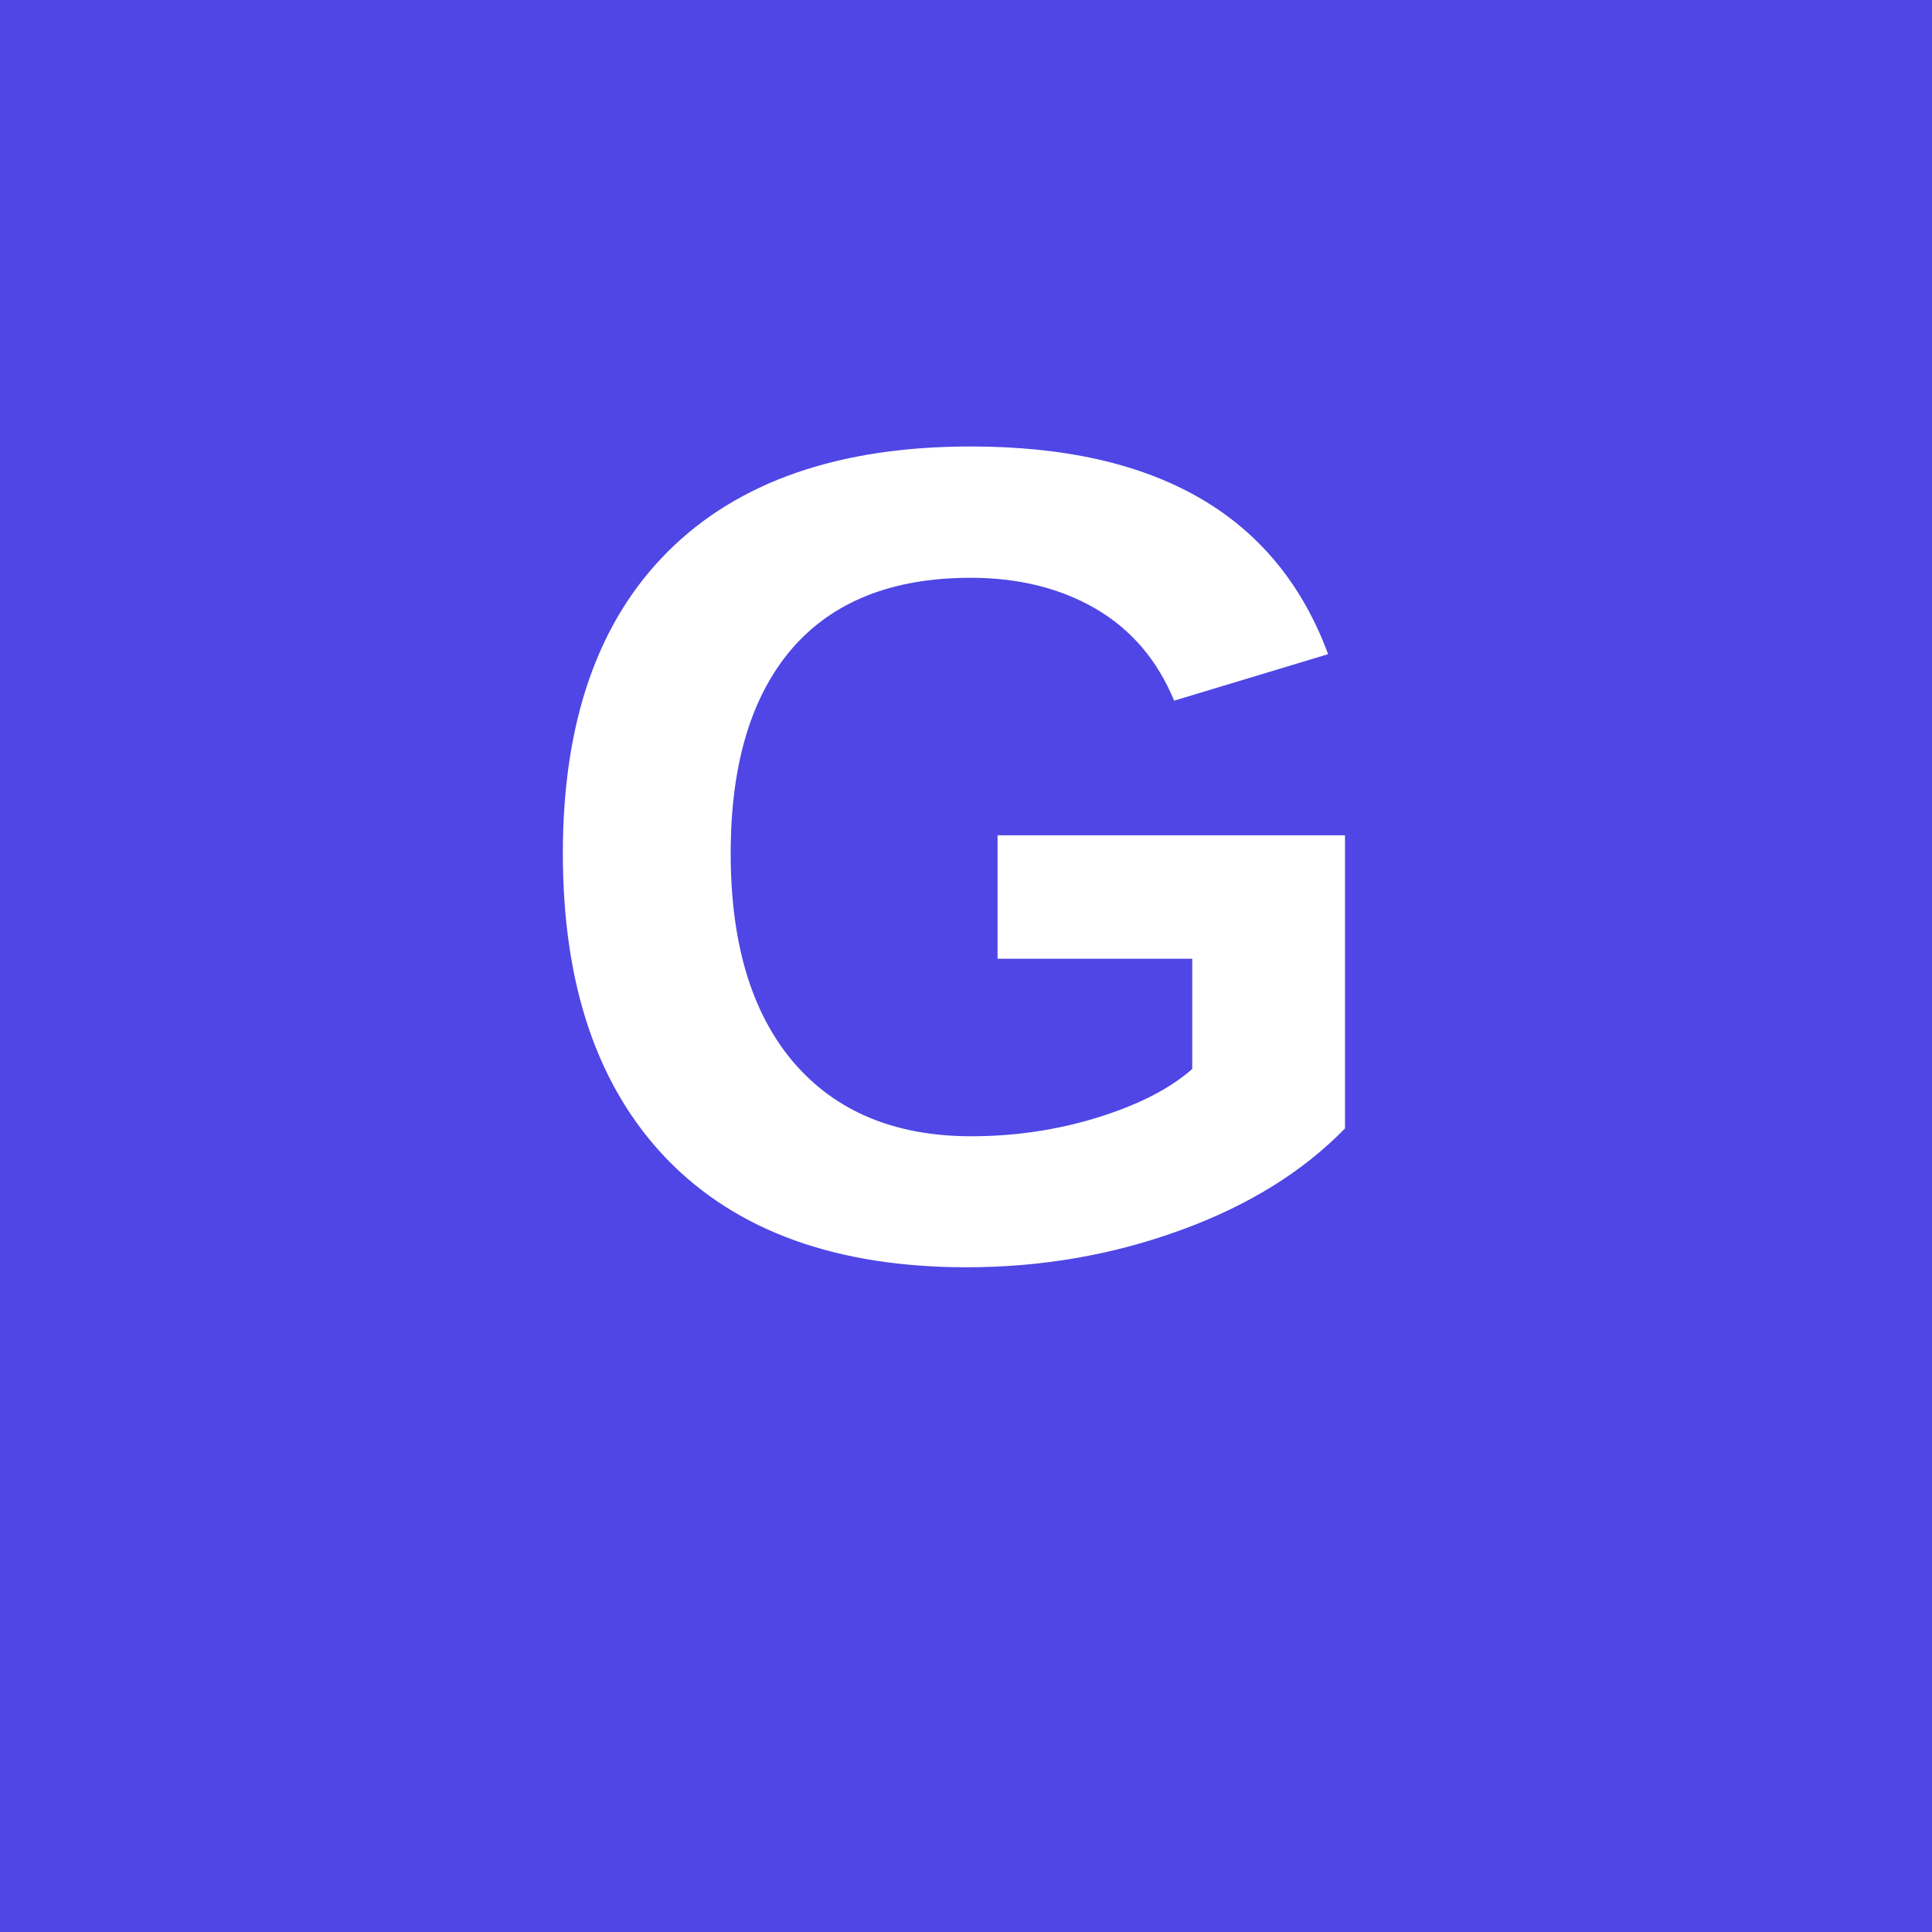
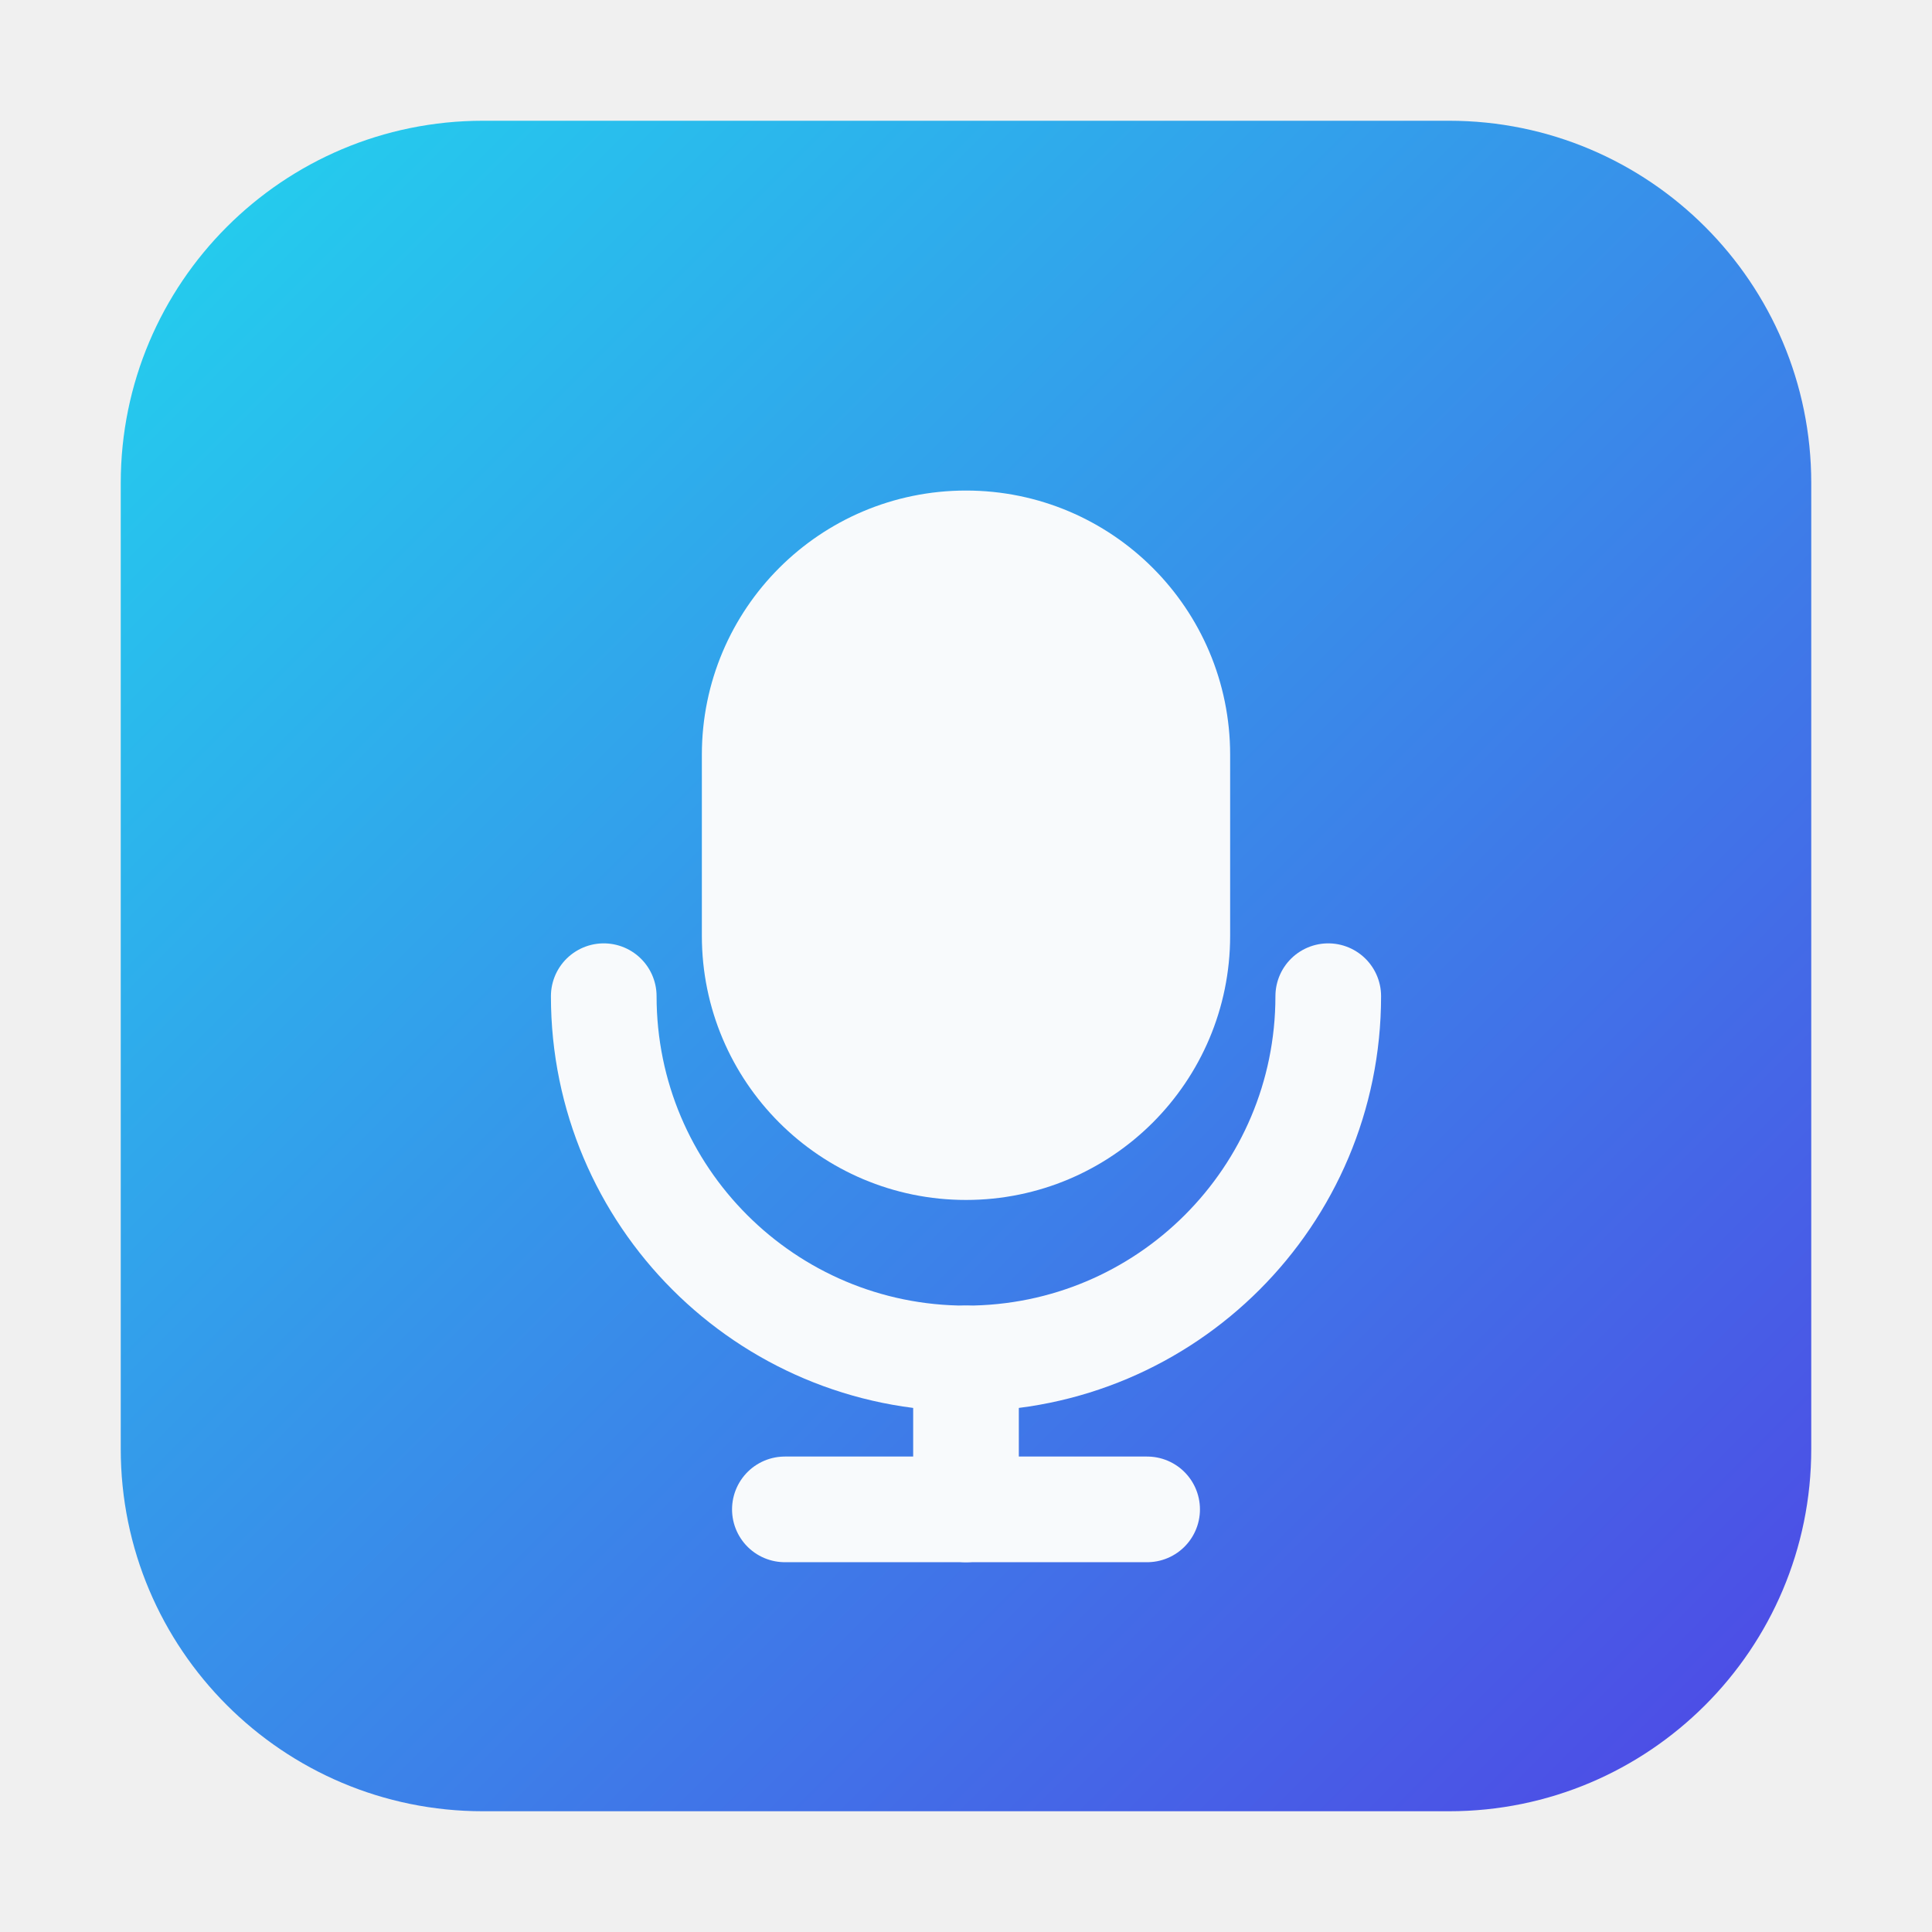
- <svg xmlns="http://www.w3.org/2000/svg" viewBox="0 0 100 100">
-   <rect width="100" height="100" fill="#4F46E5" />
-   <text x="50" y="65" font-size="60" font-weight="bold" text-anchor="middle" fill="white" font-family="Arial">G</text>
+ <svg xmlns="http://www.w3.org/2000/svg" viewBox="0 0 64 64" role="img" aria-label="SpeakScoreAI">
+   <defs>
+     <linearGradient id="bgGrad" x1="0" y1="0" x2="1" y2="1">
+       <stop offset="0%" stop-color="#22D3EE" />
+       <stop offset="100%" stop-color="#4F46E5" />
+     </linearGradient>
+   </defs>
+   <rect x="4" y="4" width="56" height="56" rx="12" fill="url(#bgGrad)" />
+   <g fill="none" stroke="#F8FAFC" stroke-width="3.5" stroke-linecap="round" stroke-linejoin="round">
+     <rect x="25" y="18" width="14" height="20" rx="7" fill="#F8FAFC" stroke="#F8FAFC" />
+     <path d="M20 33c0 6.63 5.37 12 12 12s12-5.37 12-12" />
+     <path d="M32 45v5" />
+     <path d="M26 50h12" />
+   </g>
</svg>
